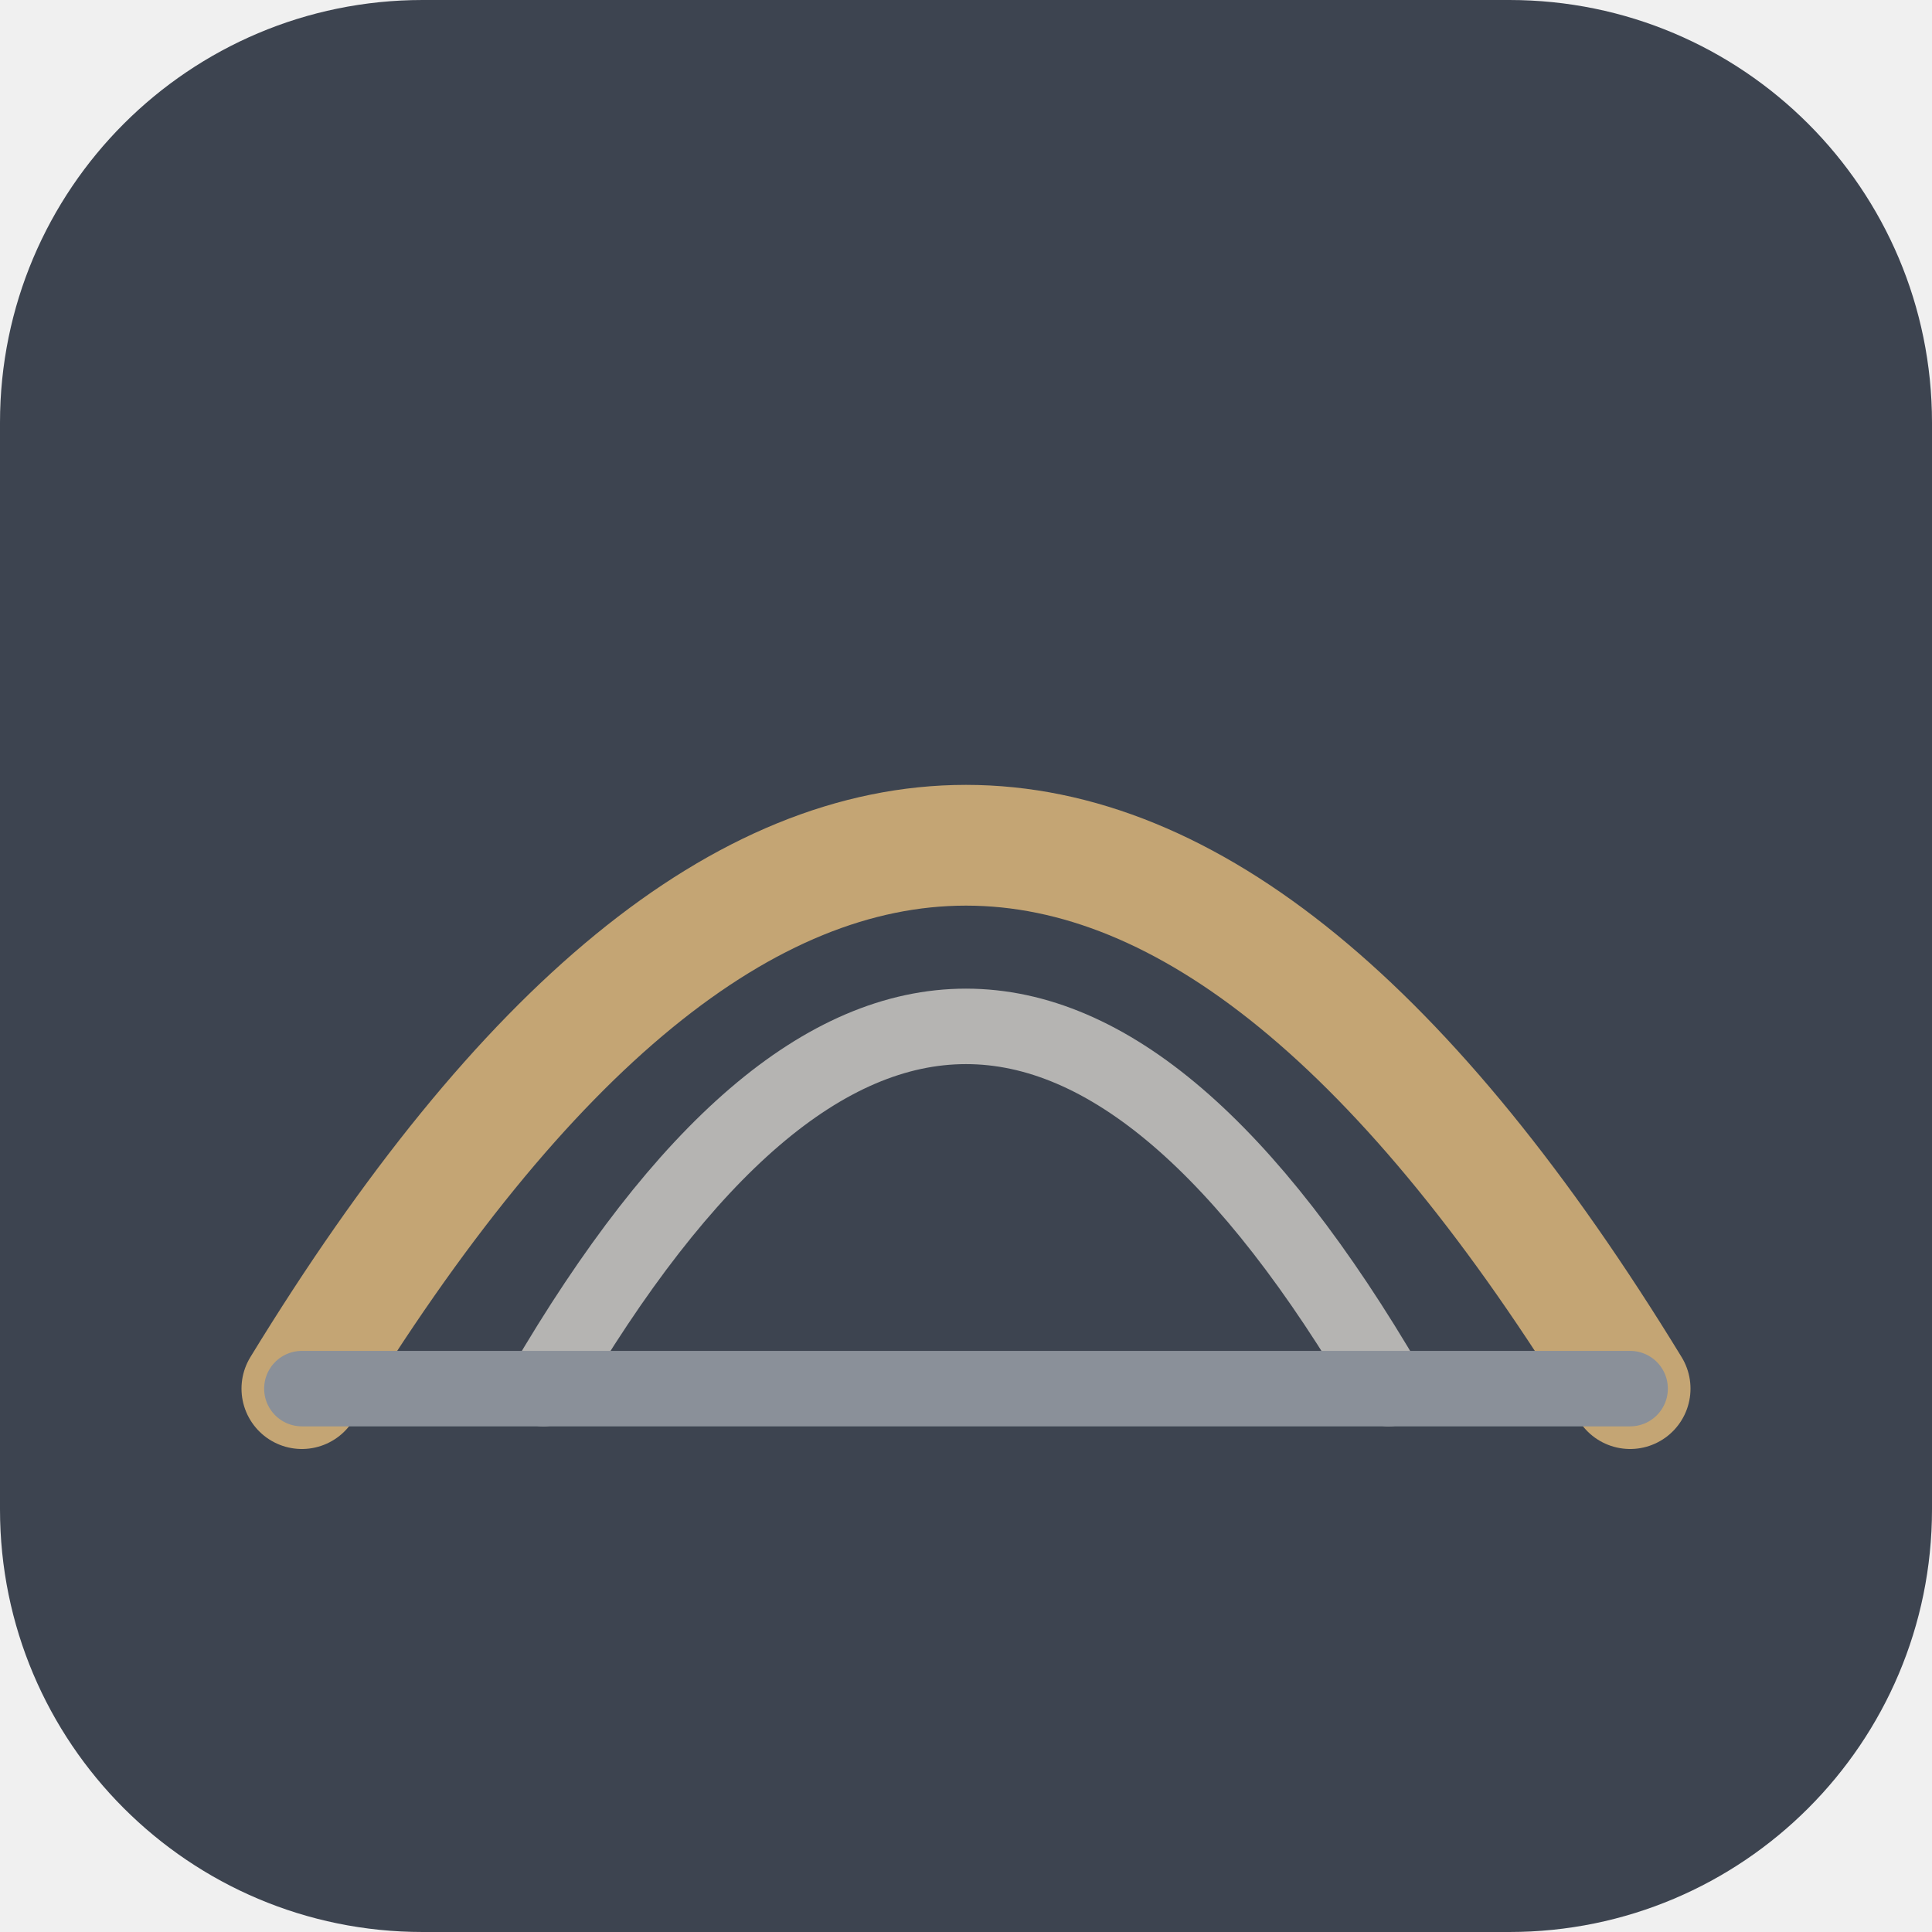
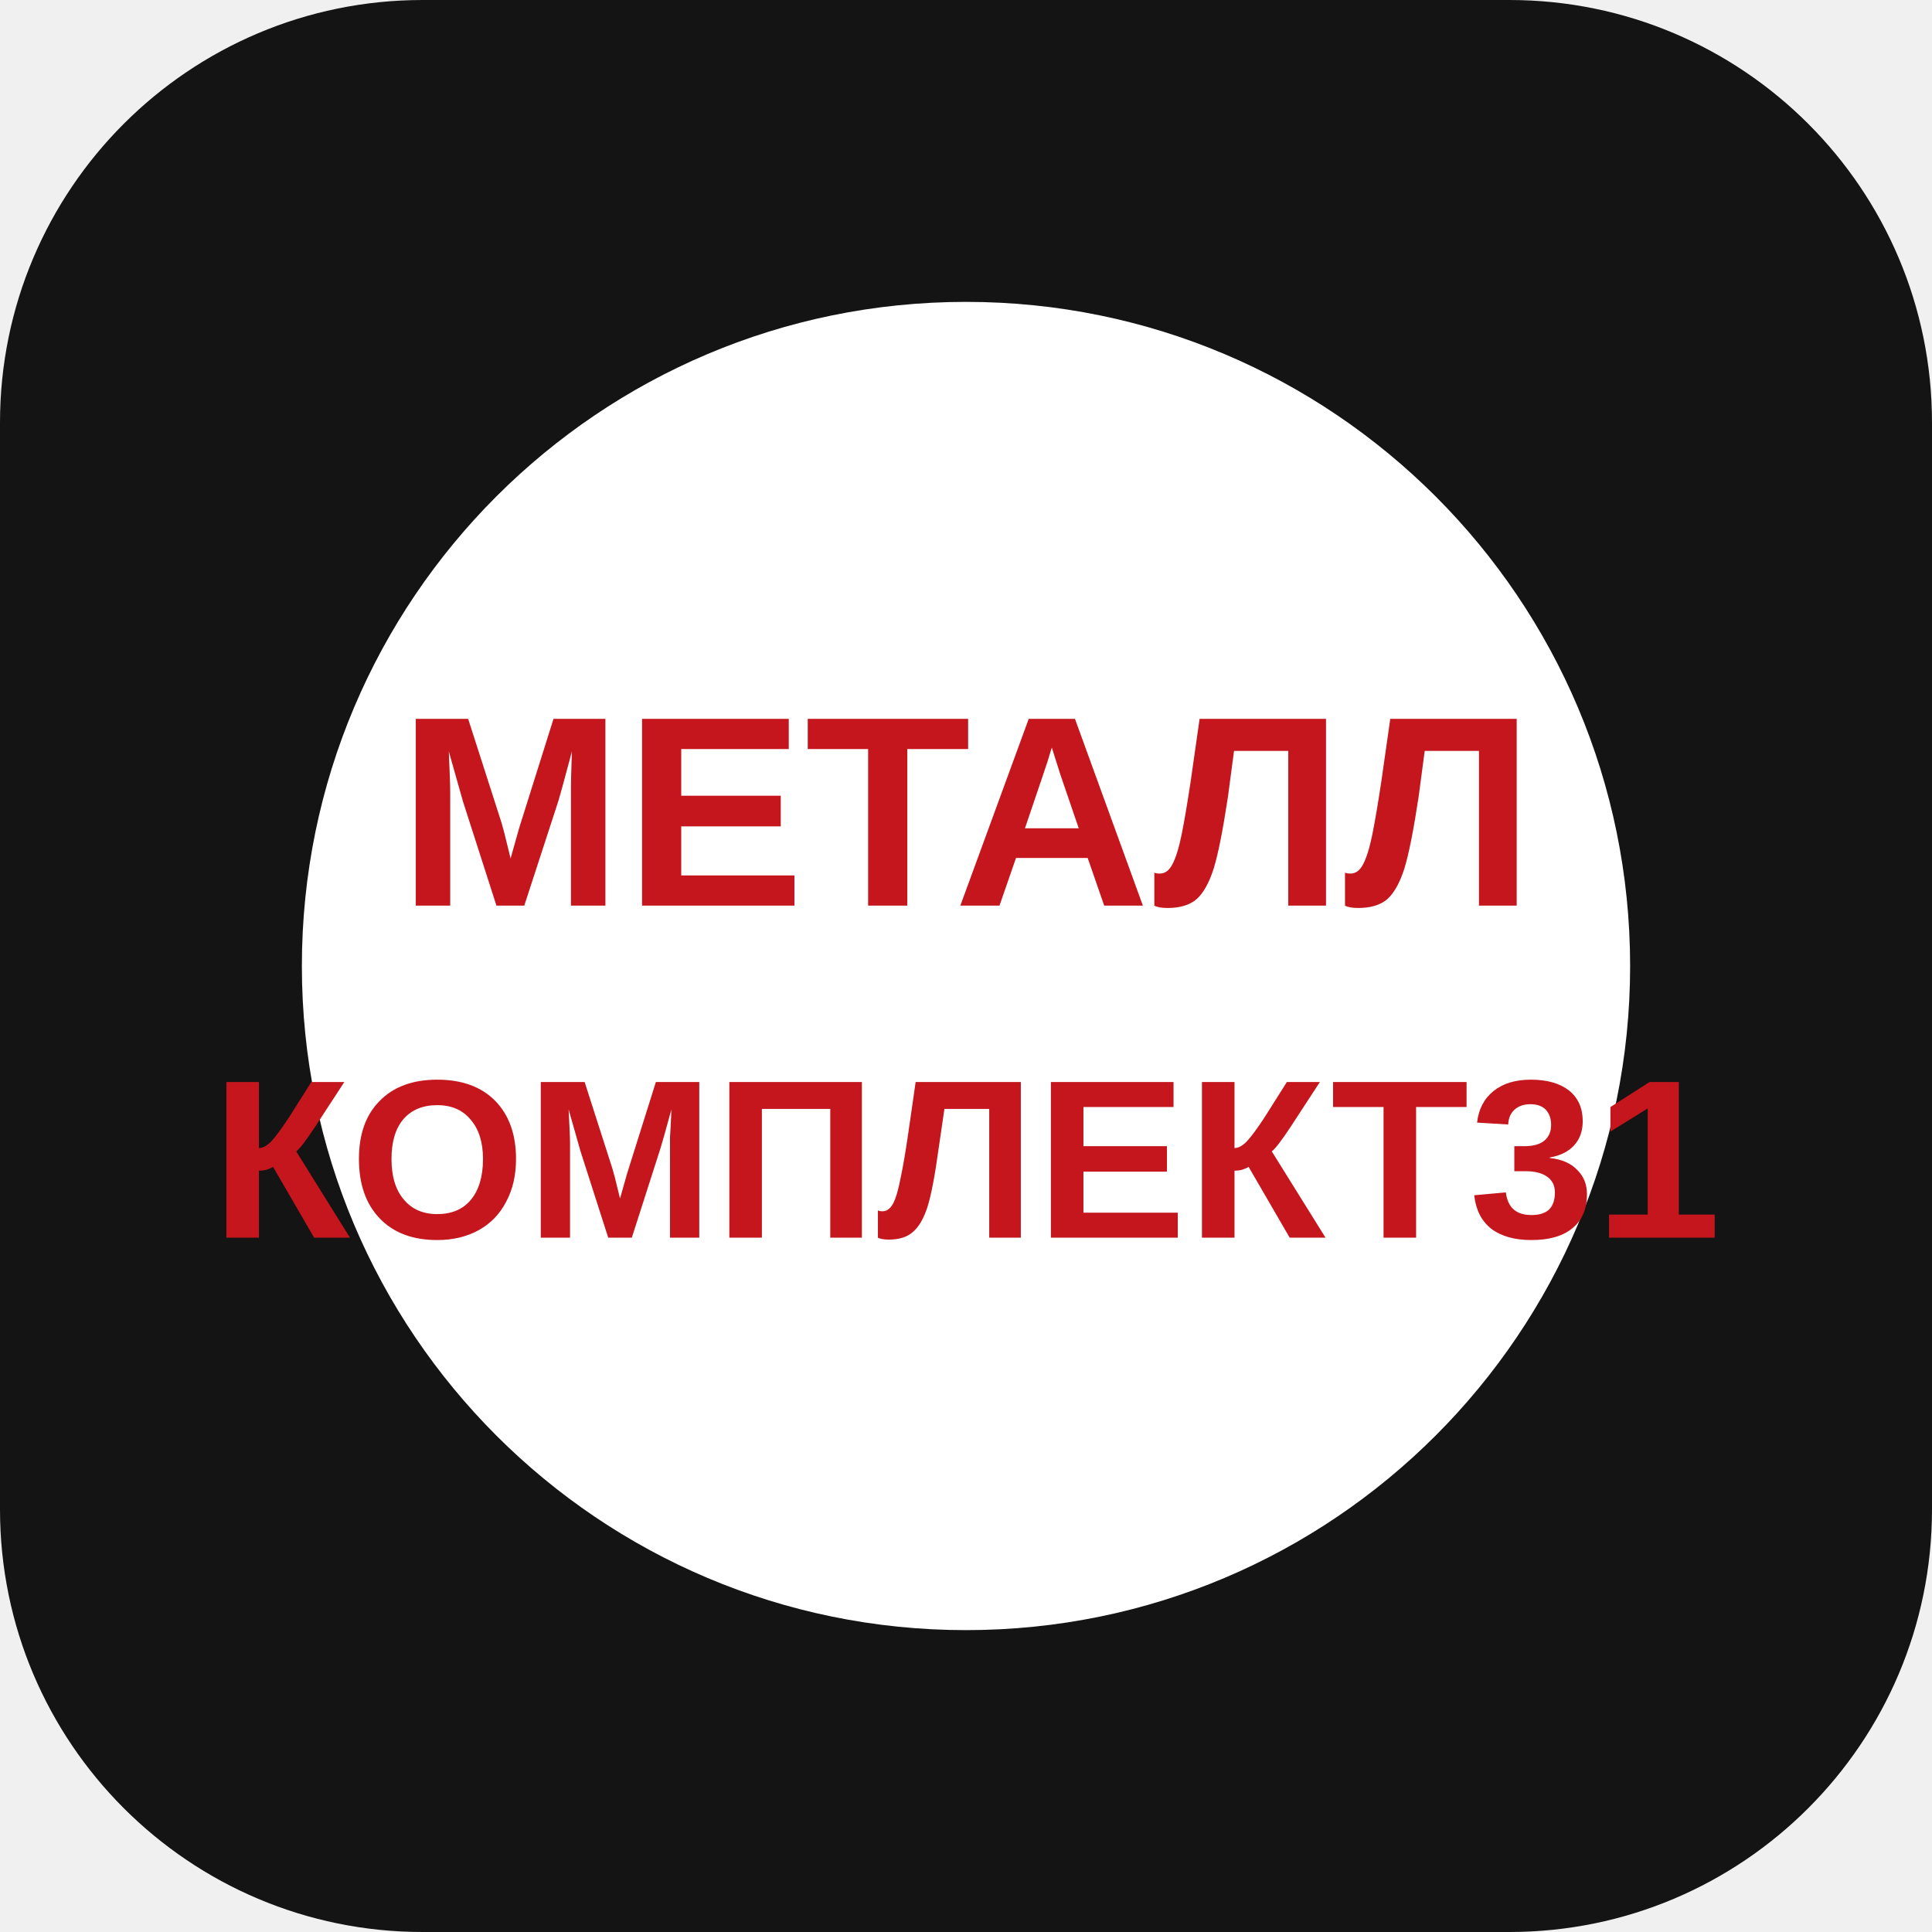
<svg xmlns="http://www.w3.org/2000/svg" viewBox="0 0 64 64">
-   <rect width="64" height="64" rx="14" fill="#3d4450" />
-   <path d="M10 46 Q32 10 54 46" fill="none" stroke="#c4a574" stroke-width="4" stroke-linecap="round" />
-   <path d="M18 46 Q32 22 46 46" fill="none" stroke="#e8e4dc" stroke-width="2.5" stroke-linecap="round" opacity=".7" />
-   <line x1="10" y1="46" x2="54" y2="46" stroke="#8a9099" stroke-width="2.5" stroke-linecap="round" />
+   <rect width="64" height="64" rx="14" fill="#141414" />
+   <circle cx="32" cy="32" r="22" fill="#ffffff" />
+   <text x="32" y="30" text-anchor="middle" fill="#c4161c" font-size="9" font-weight="800" font-family="Segoe UI,Arial,sans-serif">МЕТАЛЛ</text>
+   <text x="32" y="41" text-anchor="middle" fill="#c4161c" font-size="7.5" font-weight="800" font-family="Segoe UI,Arial,sans-serif">КОМПЛЕКТ31</text>
</svg>
